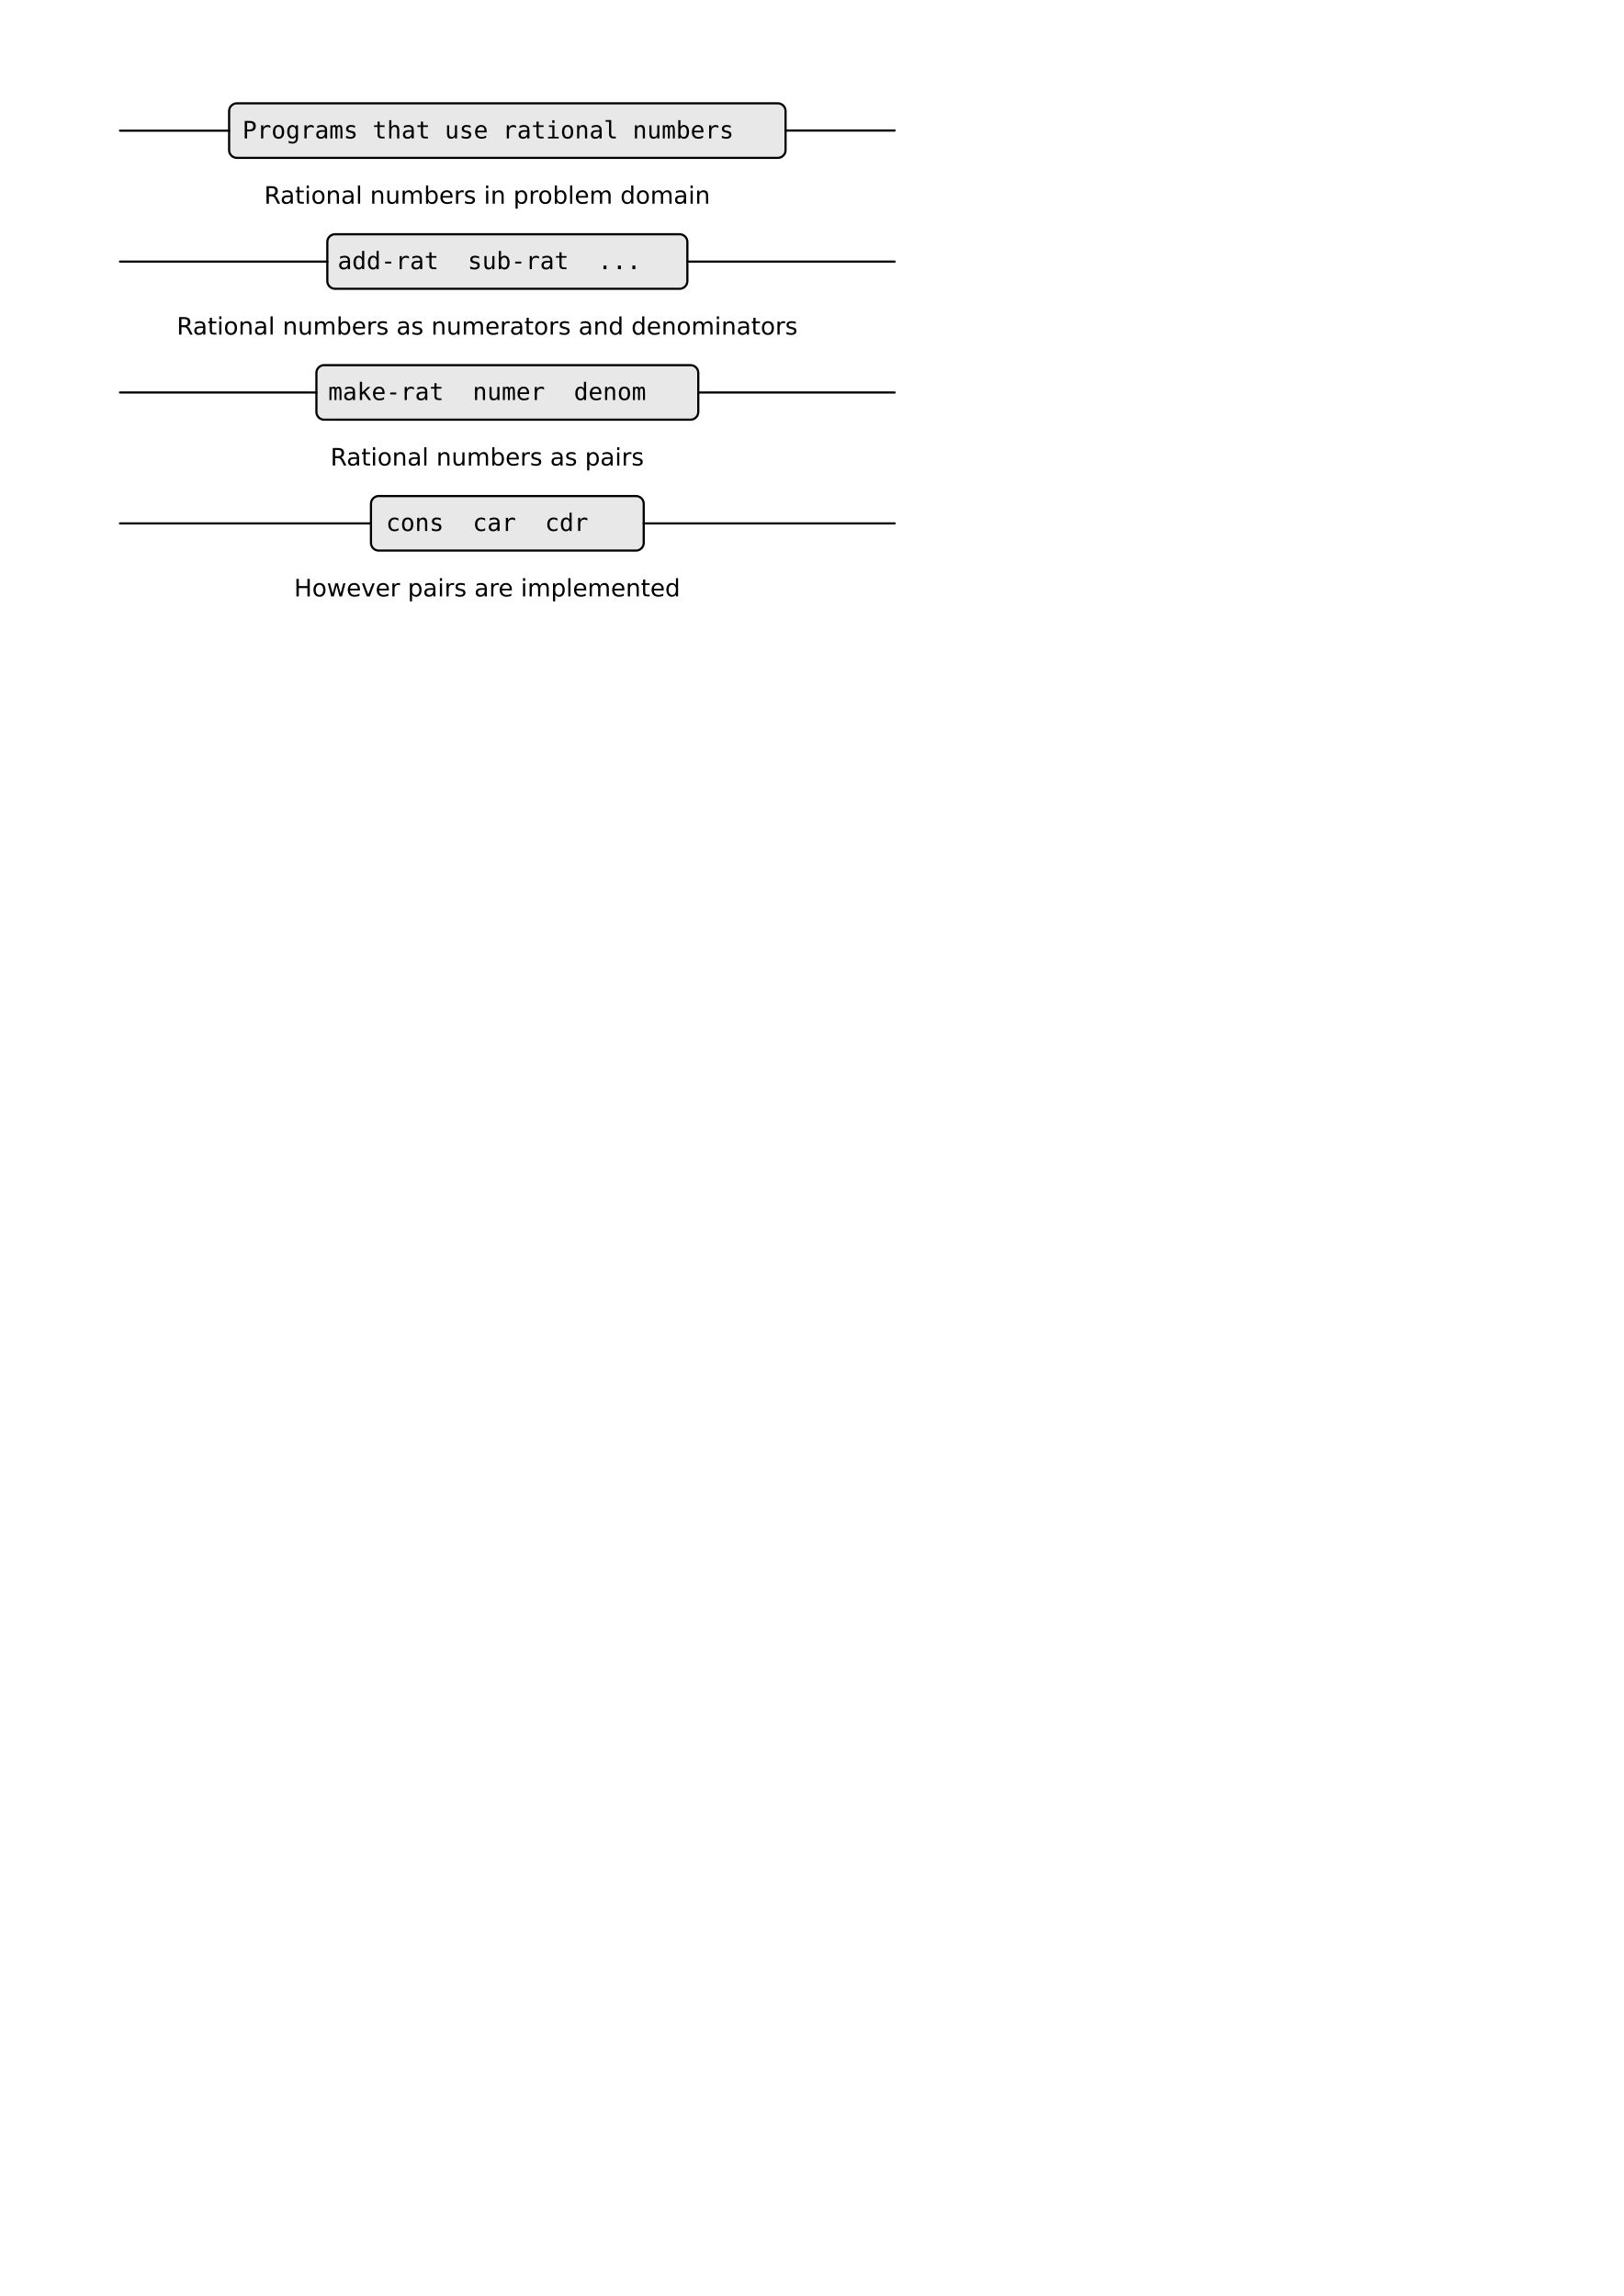
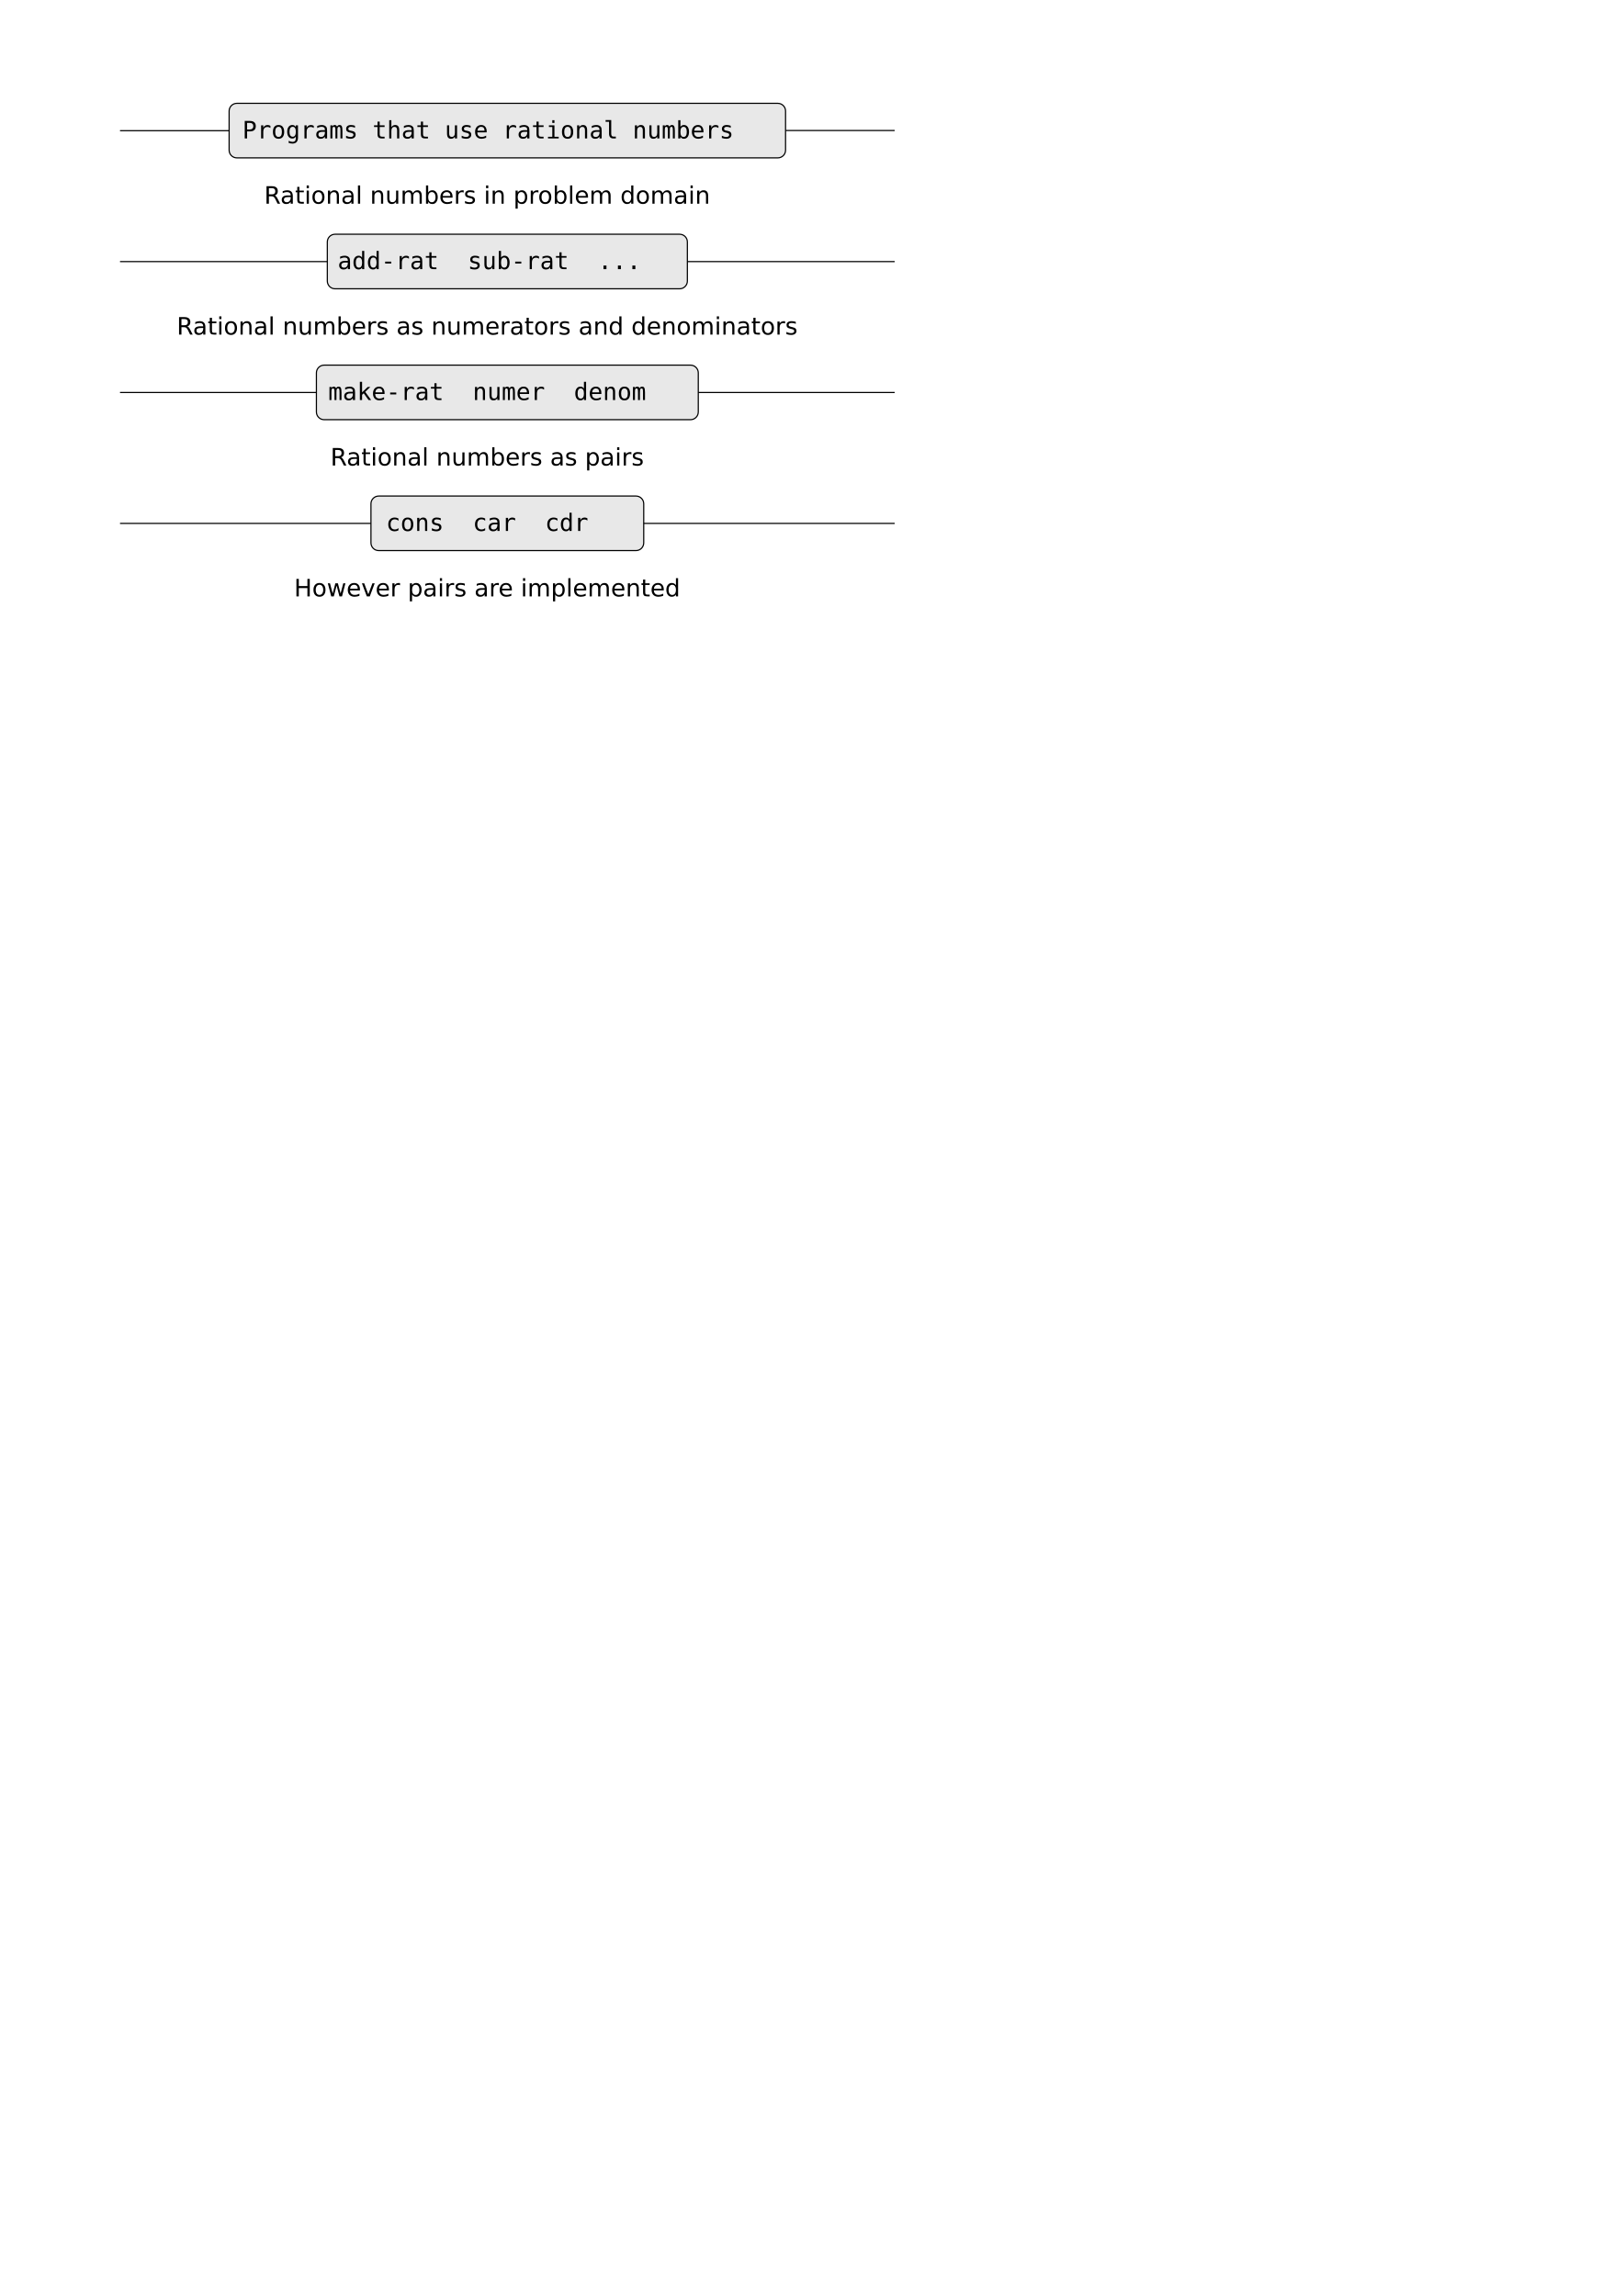
<svg xmlns="http://www.w3.org/2000/svg" width="744.094" height="1052.362" id="svg4113" version="1.1" style="display:inline">
  <defs id="defs4115" />
  <g id="layer6" style="display:inline">
-     <rect style="fill:#e8e8e8;fill-opacity:1;stroke:#000000;stroke-width:0.999;stroke-linecap:round;stroke-linejoin:round;stroke-miterlimit:4;stroke-opacity:1;stroke-dasharray:none;stroke-dashoffset:0;display:inline" id="rect4103" width="255" height="25" x="105" y="47.362" rx="3.543" ry="3.543" />
-     <rect style="fill:#e8e8e8;fill-opacity:1;stroke:#000000;stroke-width:0.999;stroke-linecap:round;stroke-linejoin:round;stroke-miterlimit:4;stroke-opacity:1;stroke-dasharray:none;stroke-dashoffset:0;display:inline" id="rect4103-6" width="165" height="25" x="150" y="107.362" rx="3.543" ry="3.543" />
-     <rect style="fill:#e8e8e8;fill-opacity:1;stroke:#000000;stroke-width:0.999;stroke-linecap:round;stroke-linejoin:round;stroke-miterlimit:4;stroke-opacity:1;stroke-dasharray:none;stroke-dashoffset:0;display:inline" id="rect4103-5" width="175" height="25" x="145" y="167.362" rx="3.543" ry="3.543" />
-     <rect style="fill:#e8e8e8;fill-opacity:1;stroke:#000000;stroke-width:0.999;stroke-linecap:round;stroke-linejoin:round;stroke-miterlimit:4;stroke-opacity:1;stroke-dasharray:none;stroke-dashoffset:0;display:inline" id="rect4103-69" width="125" height="25" x="170" y="227.362" rx="3.543" ry="3.543" />
+     <rect style="fill:#e8e8e8;fill-opacity:1;stroke:#000000;stroke-width:0.531;stroke-linecap:round;stroke-linejoin:round;stroke-miterlimit:4;stroke-opacity:1;stroke-dasharray:none;stroke-dashoffset:0;display:inline" id="rect4103" width="255" height="25" x="105" y="47.362" rx="3.543" ry="3.543" />
+     <rect style="fill:#e8e8e8;fill-opacity:1;stroke:#000000;stroke-width:0.531;stroke-linecap:round;stroke-linejoin:round;stroke-miterlimit:4;stroke-opacity:1;stroke-dasharray:none;stroke-dashoffset:0;display:inline" id="rect4103-6" width="165" height="25" x="150" y="107.362" rx="3.543" ry="3.543" />
+     <rect style="fill:#e8e8e8;fill-opacity:1;stroke:#000000;stroke-width:0.531;stroke-linecap:round;stroke-linejoin:round;stroke-miterlimit:4;stroke-opacity:1;stroke-dasharray:none;stroke-dashoffset:0;display:inline" id="rect4103-5" width="175" height="25" x="145" y="167.362" rx="3.543" ry="3.543" />
+     <rect style="fill:#e8e8e8;fill-opacity:1;stroke:#000000;stroke-width:0.531;stroke-linecap:round;stroke-linejoin:round;stroke-miterlimit:4;stroke-opacity:1;stroke-dasharray:none;stroke-dashoffset:0;display:inline" id="rect4103-69" width="125" height="25" x="170" y="227.362" rx="3.543" ry="3.543" />
  </g>
  <g id="layer3" style="display:inline">
    <text xml:space="preserve" style="font-size:11px;font-style:normal;font-variant:normal;font-weight:normal;font-stretch:normal;text-align:center;line-height:125%;letter-spacing:0px;word-spacing:0px;text-anchor:middle;fill:#000000;fill-opacity:1;stroke:none;font-family:DejaVu Sans;-inkscape-font-specification:DejaVu Sans" x="232.429" y="63.451" id="text6868">
      <tspan id="tspan6870" x="232.429" y="63.451" style="font-style:normal;font-variant:normal;font-weight:normal;font-stretch:normal;font-family:DejaVu Sans Mono;-inkscape-font-specification:DejaVu Sans Mono">Programs that use rational numbers</tspan>
    </text>
    <text xml:space="preserve" style="font-size:11px;font-style:normal;font-variant:normal;font-weight:normal;font-stretch:normal;text-align:center;line-height:125%;letter-spacing:0px;word-spacing:0px;text-anchor:middle;fill:#000000;fill-opacity:1;stroke:none;font-family:DejaVu Sans;-inkscape-font-specification:DejaVu Sans" x="232" y="93.362" id="text6872">
      <tspan id="tspan6874" x="232" y="93.362">Rational numbers in problem domain</tspan>
    </text>
    <text xml:space="preserve" style="font-size:11px;font-style:normal;font-variant:normal;font-weight:normal;font-stretch:normal;text-align:center;line-height:125%;letter-spacing:0px;word-spacing:0px;text-anchor:middle;fill:#000000;fill-opacity:1;stroke:none;font-family:DejaVu Sans;-inkscape-font-specification:DejaVu Sans" x="233" y="123.362" id="text6876">
      <tspan id="tspan6878" x="233" y="123.362" style="font-style:normal;font-variant:normal;font-weight:normal;font-stretch:normal;font-family:DejaVu Sans Mono;-inkscape-font-specification:DejaVu Sans Mono">add-rat  sub-rat  ...</tspan>
    </text>
    <text xml:space="preserve" style="font-size:11px;font-style:normal;font-variant:normal;font-weight:normal;font-stretch:normal;text-align:center;line-height:125%;letter-spacing:0px;word-spacing:0px;text-anchor:middle;fill:#000000;fill-opacity:1;stroke:none;font-family:DejaVu Sans;-inkscape-font-specification:DejaVu Sans" x="232" y="153.362" id="text6880">
      <tspan id="tspan6882" x="232" y="153.362">Rational numbers as numerators and denominators</tspan>
    </text>
    <text xml:space="preserve" style="font-size:11px;font-style:normal;font-variant:normal;font-weight:normal;font-stretch:normal;text-align:center;line-height:125%;letter-spacing:0px;word-spacing:0px;text-anchor:middle;fill:#000000;fill-opacity:1;stroke:none;font-family:DejaVu Sans;-inkscape-font-specification:DejaVu Sans" x="232" y="183.362" id="text6884">
      <tspan id="tspan6886" x="232" y="183.362" style="font-style:normal;font-variant:normal;font-weight:normal;font-stretch:normal;font-family:DejaVu Sans Mono;-inkscape-font-specification:DejaVu Sans Mono">make-rat  numer  denom</tspan>
    </text>
    <text xml:space="preserve" style="font-size:11px;font-style:normal;font-variant:normal;font-weight:normal;font-stretch:normal;text-align:center;line-height:125%;letter-spacing:0px;word-spacing:0px;text-anchor:middle;fill:#000000;fill-opacity:1;stroke:none;font-family:DejaVu Sans;-inkscape-font-specification:DejaVu Sans" x="232" y="213.362" id="text6888">
      <tspan id="tspan6890" x="232" y="213.362">Rational numbers as pairs</tspan>
    </text>
    <text xml:space="preserve" style="font-size:11px;font-style:normal;font-variant:normal;font-weight:normal;font-stretch:normal;text-align:center;line-height:125%;letter-spacing:0px;word-spacing:0px;text-anchor:middle;fill:#000000;fill-opacity:1;stroke:none;font-family:DejaVu Sans;-inkscape-font-specification:DejaVu Sans" x="232" y="243.362" id="text6892">
      <tspan id="tspan6894" x="232" y="243.362" style="font-style:normal;font-variant:normal;font-weight:normal;font-stretch:normal;font-family:DejaVu Sans Mono;-inkscape-font-specification:DejaVu Sans Mono">cons  car  cdr</tspan>
    </text>
    <text xml:space="preserve" style="font-size:11px;font-style:normal;font-variant:normal;font-weight:normal;font-stretch:normal;text-align:center;line-height:125%;letter-spacing:0px;word-spacing:0px;text-anchor:middle;fill:#000000;fill-opacity:1;stroke:none;font-family:DejaVu Sans;-inkscape-font-specification:DejaVu Sans" x="232" y="273.362" id="text6896">
      <tspan id="tspan6898" x="232" y="273.362">However pairs are implemented</tspan>
    </text>
  </g>
  <g id="layer5" style="display:inline">
-     <path style="fill:none;stroke:#000000;stroke-width:1px;stroke-linecap:round;stroke-linejoin:round;stroke-opacity:1" d="m 360,59.824 50,0" id="path4105" />
-     <path style="fill:none;stroke:#000000;stroke-width:1px;stroke-linecap:round;stroke-linejoin:round;stroke-opacity:1;display:inline" d="m 55,59.898 50,0" id="path4105-9" />
-     <path style="fill:none;stroke:#000000;stroke-width:1px;stroke-linecap:round;stroke-linejoin:round;stroke-opacity:1;display:inline" d="m 315,119.898 95,0" id="path4105-0" />
-     <path style="fill:none;stroke:#000000;stroke-width:1px;stroke-linecap:round;stroke-linejoin:round;stroke-opacity:1;display:inline" d="m 55,119.898 95,0" id="path4105-9-9" />
-     <path style="fill:none;stroke:#000000;stroke-width:1px;stroke-linecap:round;stroke-linejoin:round;stroke-opacity:1;display:inline" d="m 320,179.898 90,0" id="path4105-3" />
-     <path style="fill:none;stroke:#000000;stroke-width:1px;stroke-linecap:round;stroke-linejoin:round;stroke-opacity:1;display:inline" d="m 55,179.898 90,0" id="path4105-9-7" />
-     <path style="fill:none;stroke:#000000;stroke-width:1px;stroke-linecap:round;stroke-linejoin:round;stroke-opacity:1;display:inline" d="m 295,239.898 115,0" id="path4105-7" />
-     <path style="fill:none;stroke:#000000;stroke-width:1px;stroke-linecap:round;stroke-linejoin:round;stroke-opacity:1;display:inline" d="m 55,239.898 115,0" id="path4105-9-2" />
+     <path style="fill:none;stroke:#000000;stroke-width:0.531;stroke-linecap:butt;stroke-linejoin:round;stroke-opacity:1;stroke-miterlimit:4;stroke-dasharray:none" d="m 360,59.824 50,0" id="path4105" />
+     <path style="fill:none;stroke:#000000;stroke-width:0.531;stroke-linecap:butt;stroke-linejoin:round;stroke-opacity:1;display:inline;stroke-miterlimit:4;stroke-dasharray:none" d="m 55,59.898 50,0" id="path4105-9" />
+     <path style="fill:none;stroke:#000000;stroke-width:0.531;stroke-linecap:butt;stroke-linejoin:round;stroke-opacity:1;display:inline;stroke-miterlimit:4;stroke-dasharray:none" d="m 315,119.898 95,0" id="path4105-0" />
+     <path style="fill:none;stroke:#000000;stroke-width:0.531;stroke-linecap:butt;stroke-linejoin:round;stroke-opacity:1;display:inline;stroke-miterlimit:4;stroke-dasharray:none" d="m 55,119.898 95,0" id="path4105-9-9" />
+     <path style="fill:none;stroke:#000000;stroke-width:0.531;stroke-linecap:butt;stroke-linejoin:round;stroke-opacity:1;display:inline;stroke-miterlimit:4;stroke-dasharray:none" d="m 320,179.898 90,0" id="path4105-3" />
+     <path style="fill:none;stroke:#000000;stroke-width:0.531;stroke-linecap:butt;stroke-linejoin:round;stroke-opacity:1;display:inline;stroke-miterlimit:4;stroke-dasharray:none" d="m 55,179.898 90,0" id="path4105-9-7" />
+     <path style="fill:none;stroke:#000000;stroke-width:0.531;stroke-linecap:butt;stroke-linejoin:round;stroke-opacity:1;display:inline;stroke-miterlimit:4;stroke-dasharray:none" d="m 295,239.898 115,0" id="path4105-7" />
+     <path style="fill:none;stroke:#000000;stroke-width:0.531;stroke-linecap:butt;stroke-linejoin:round;stroke-opacity:1;display:inline;stroke-miterlimit:4;stroke-dasharray:none" d="m 55,239.898 115,0" id="path4105-9-2" />
  </g>
</svg>
